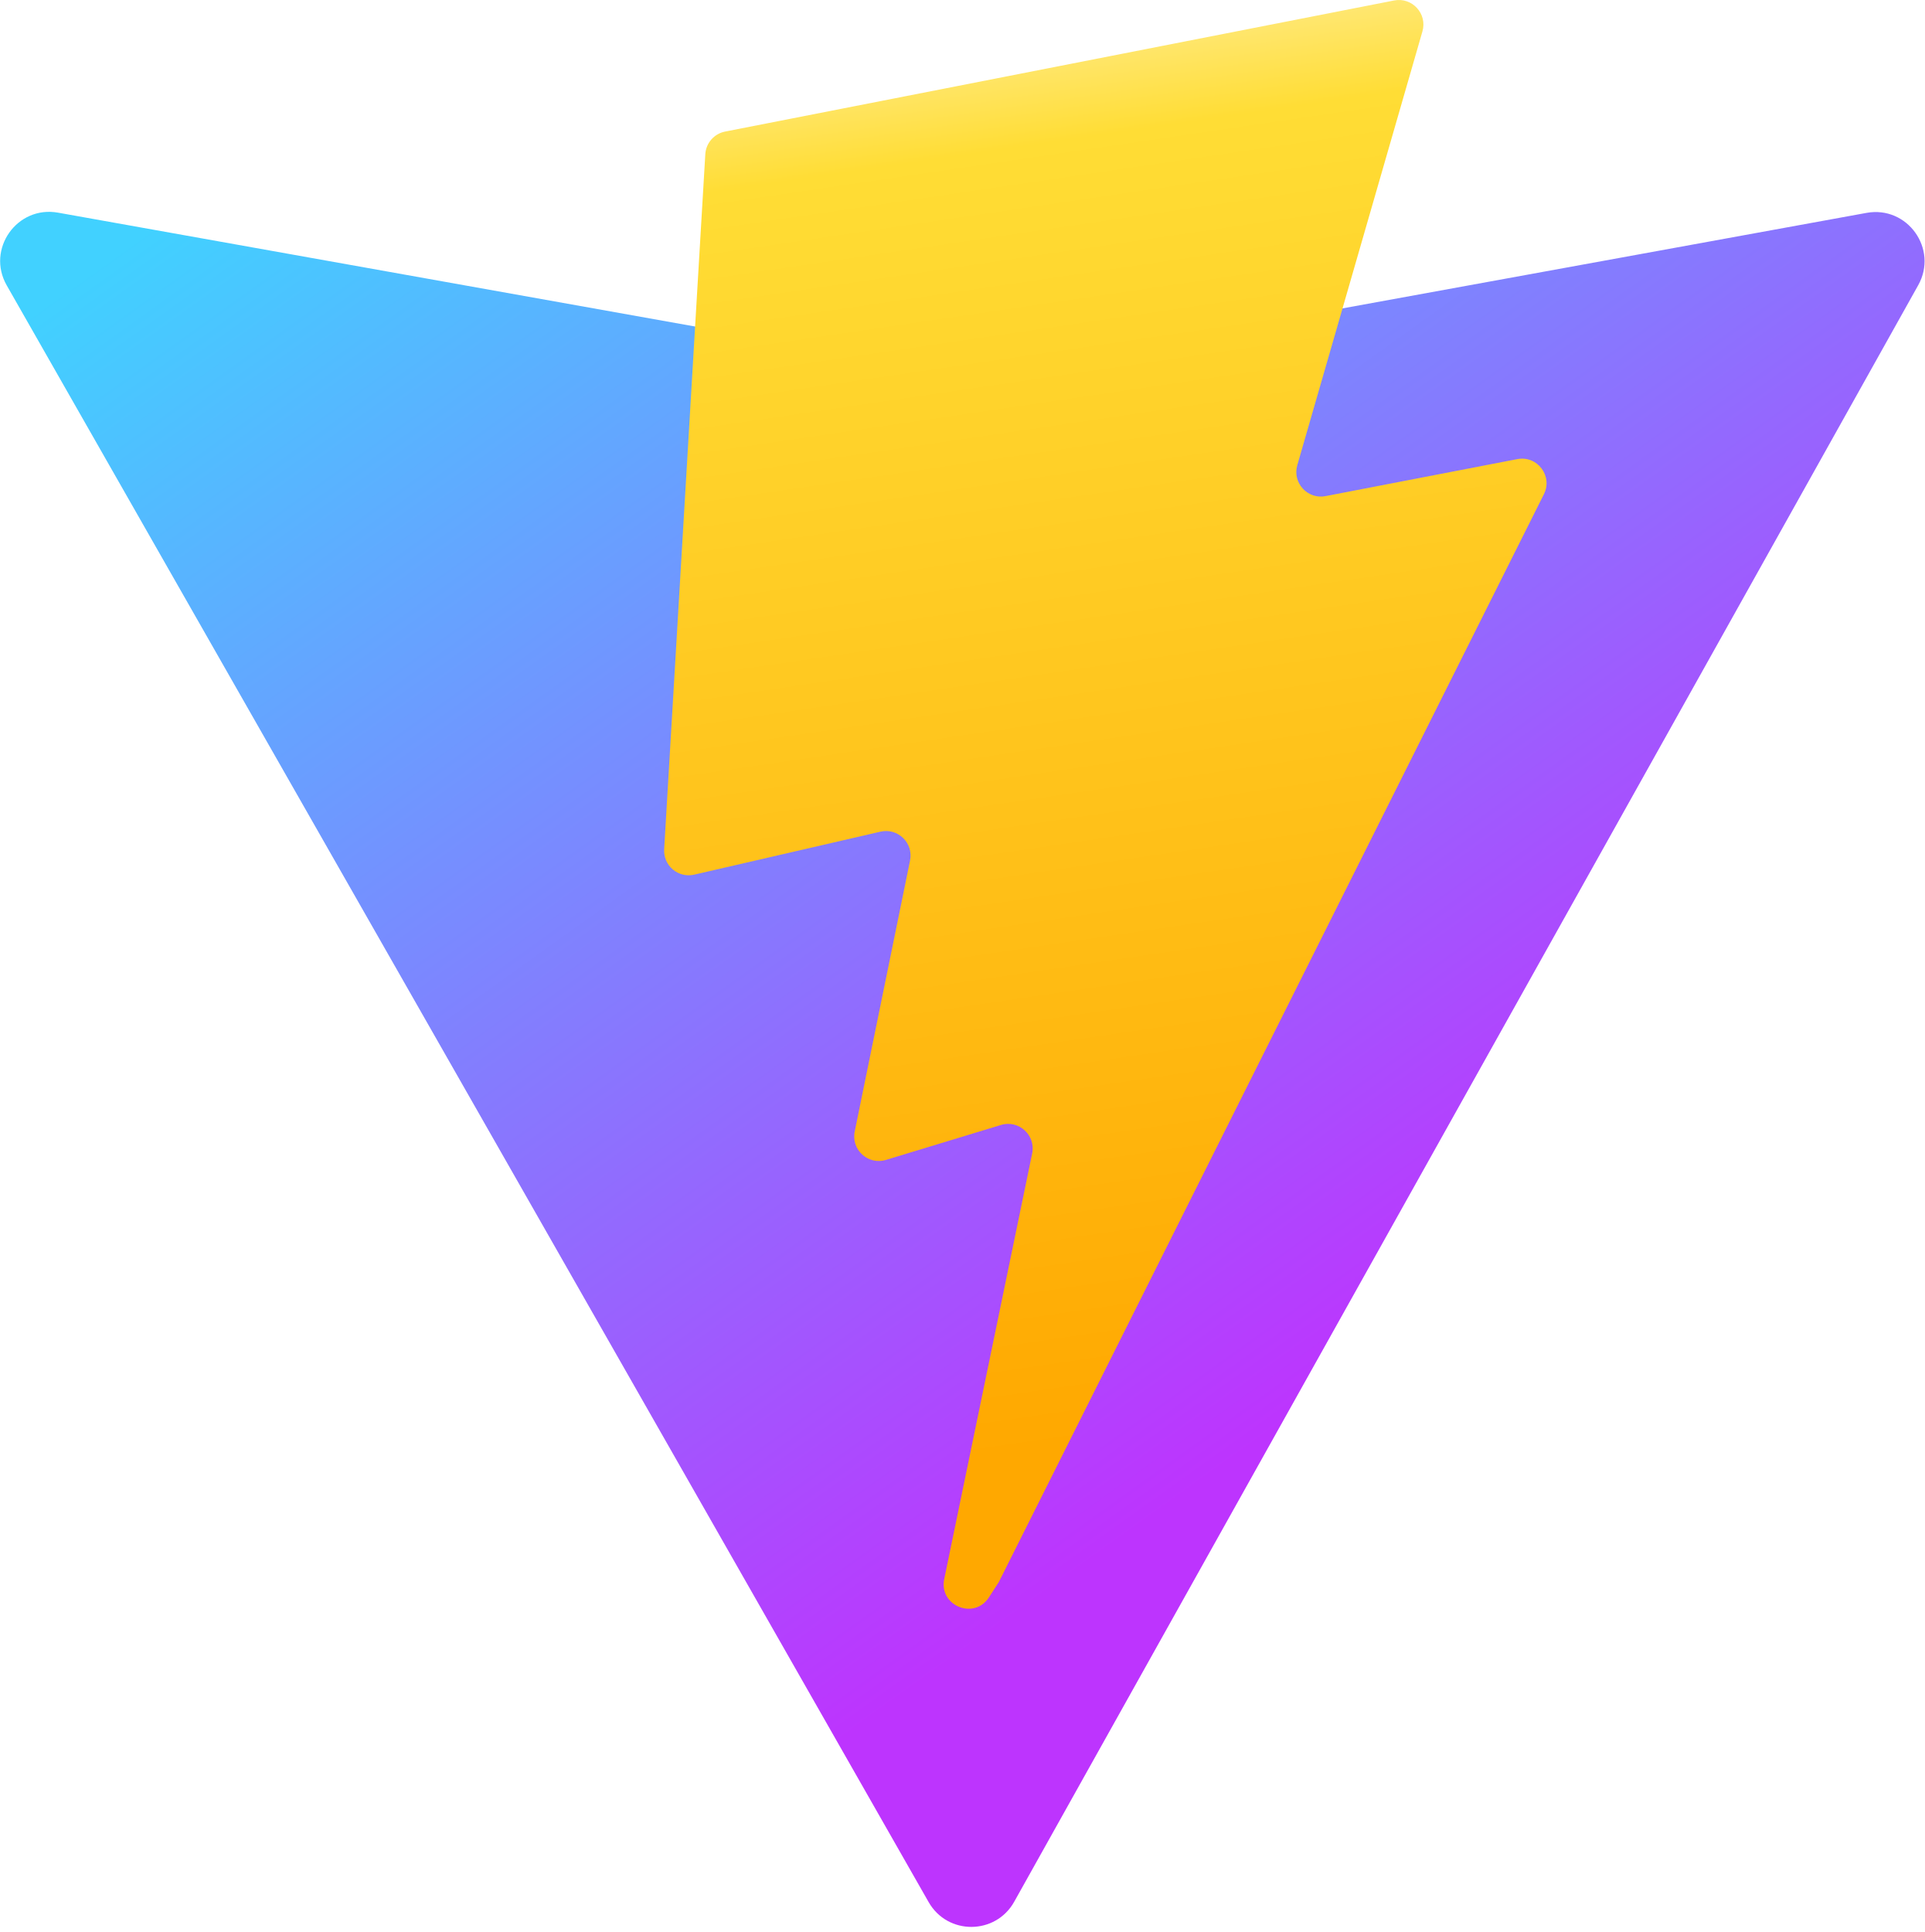
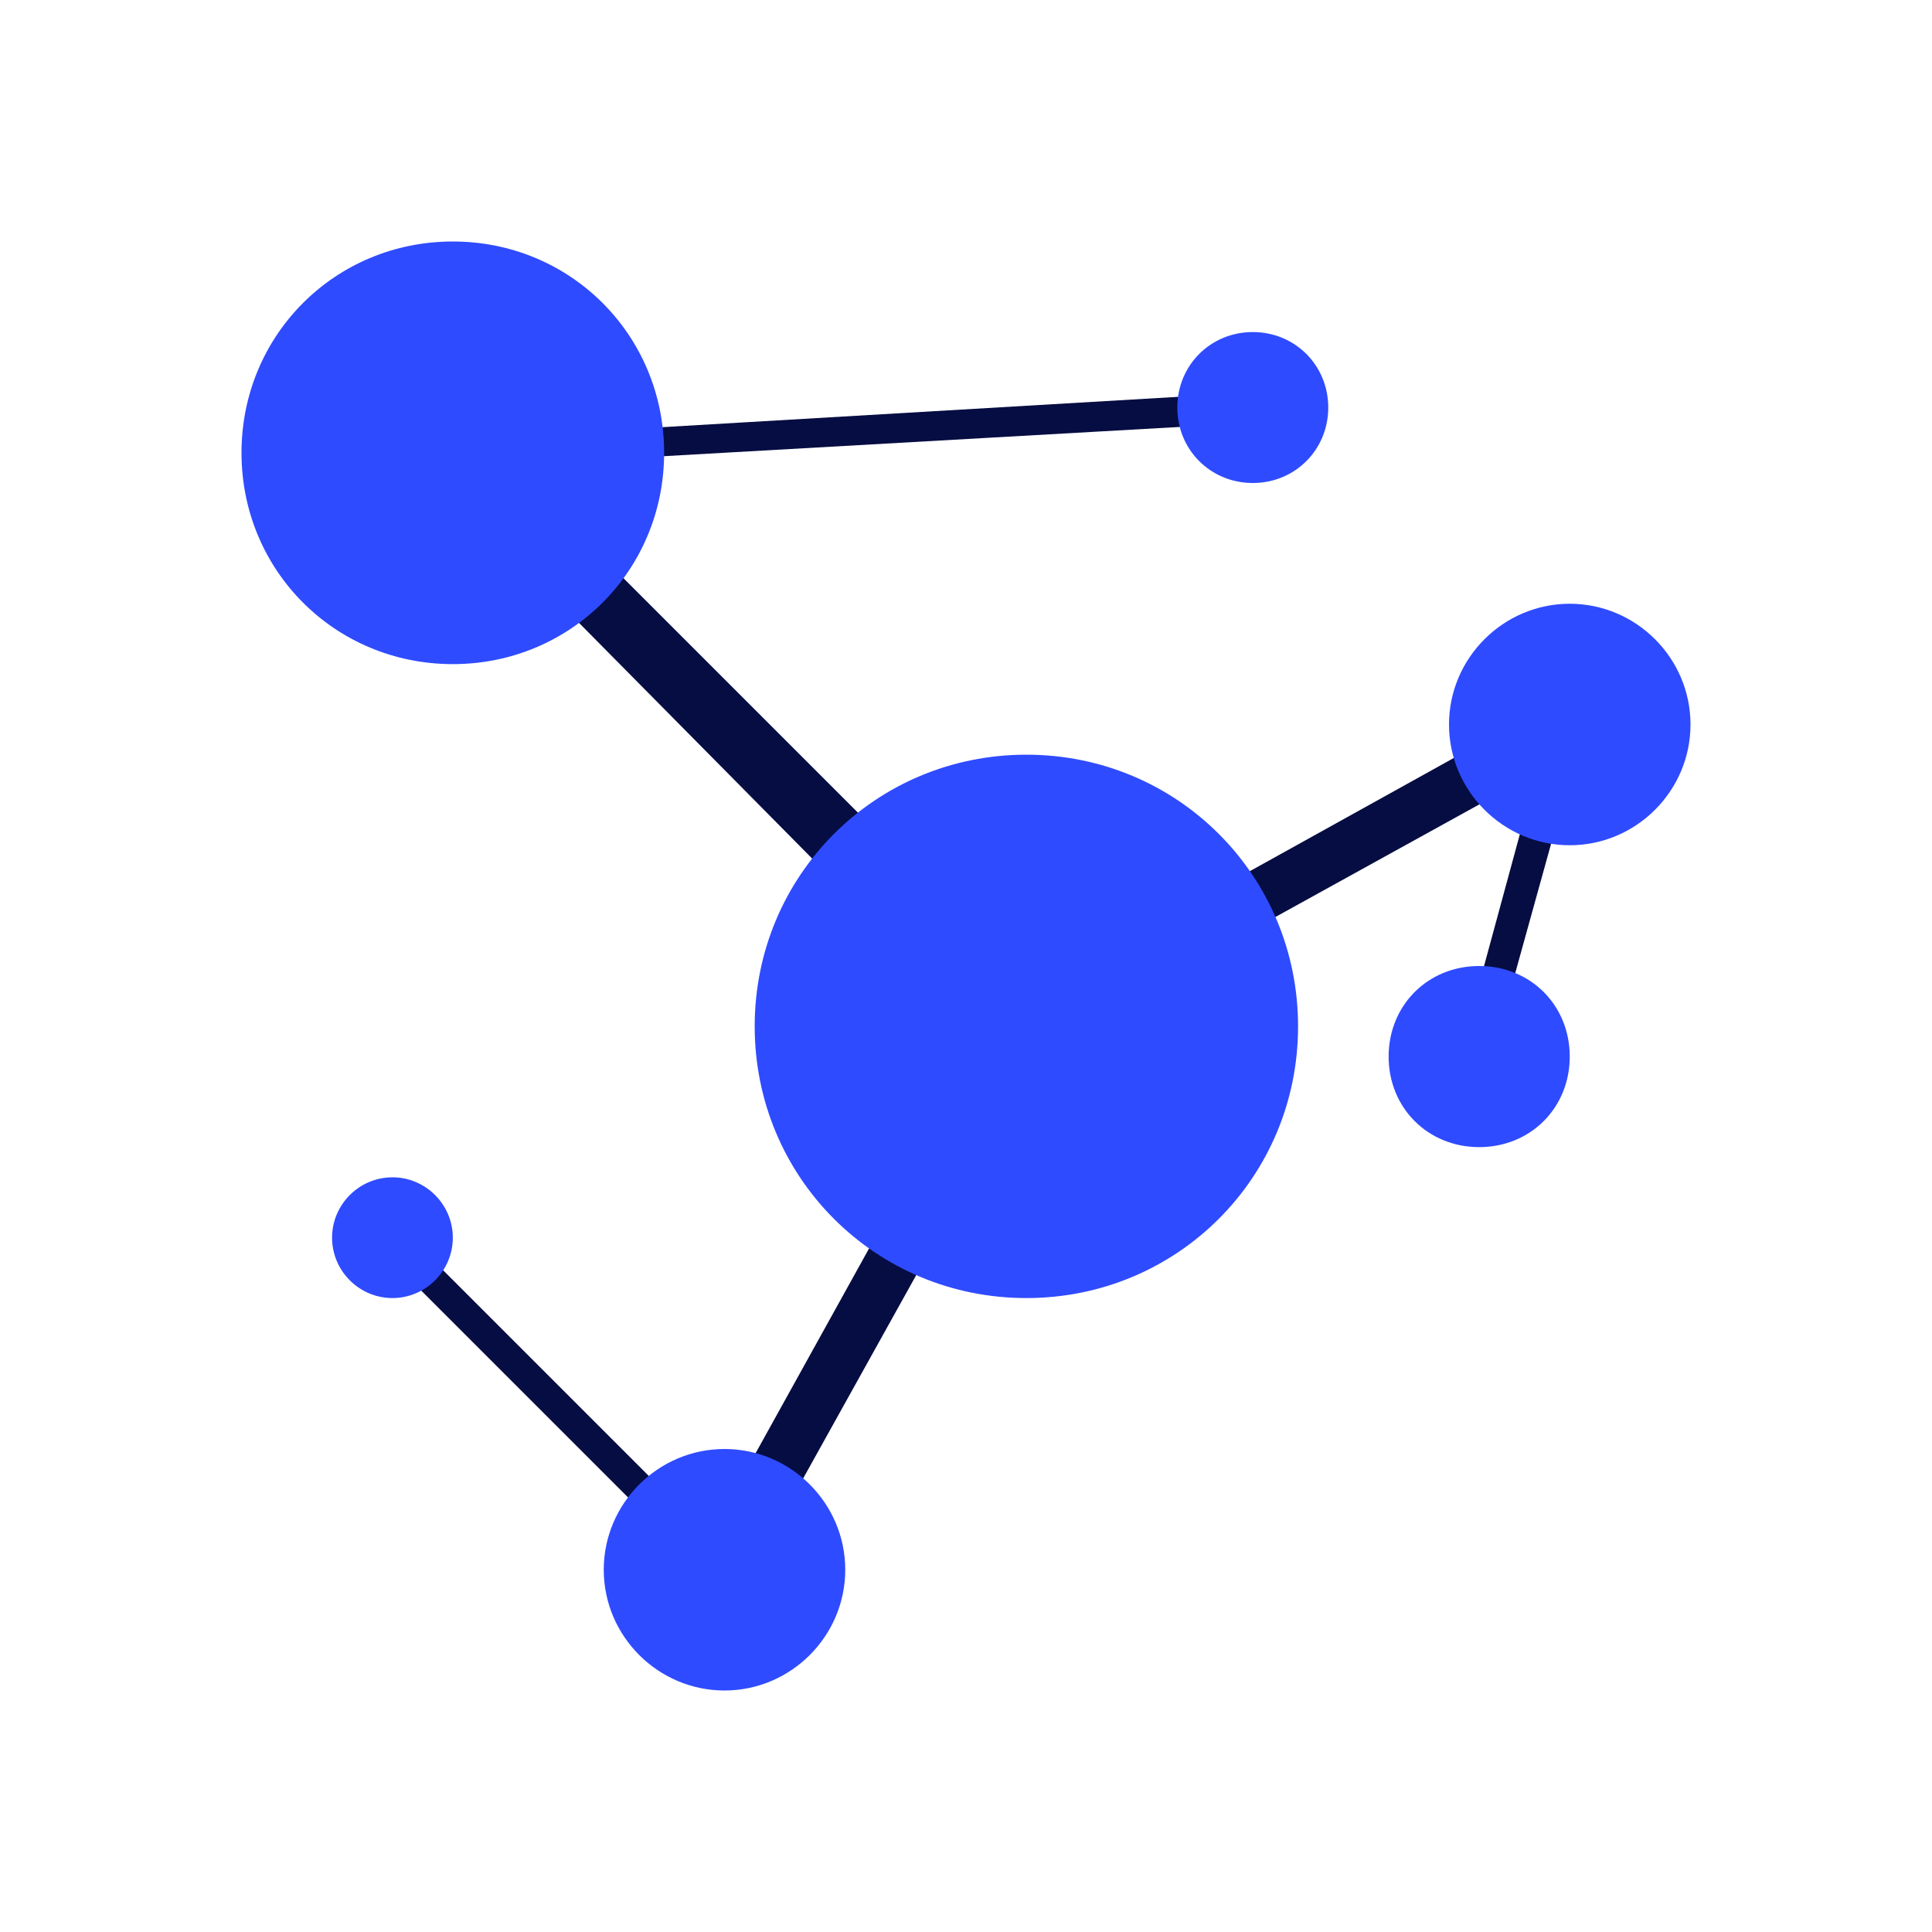
- <svg xmlns="http://www.w3.org/2000/svg" aria-hidden="true" role="img" class="iconify iconify--logos" width="31.88" height="32" preserveAspectRatio="xMidYMid meet" viewBox="0 0 256 257">
-   <defs>
-     <linearGradient id="IconifyId1813088fe1fbc01fb466" x1="-.828%" x2="57.636%" y1="7.652%" y2="78.411%">
-       <stop offset="0%" stop-color="#41D1FF" />
-       <stop offset="100%" stop-color="#BD34FE" />
-     </linearGradient>
-     <linearGradient id="IconifyId1813088fe1fbc01fb467" x1="43.376%" x2="50.316%" y1="2.242%" y2="89.03%">
-       <stop offset="0%" stop-color="#FFEA83" />
-       <stop offset="8.333%" stop-color="#FFDD35" />
-       <stop offset="100%" stop-color="#FFA800" />
-     </linearGradient>
-   </defs>
-   <path fill="url(#IconifyId1813088fe1fbc01fb466)" d="M255.153 37.938L134.897 252.976c-2.483 4.44-8.862 4.466-11.382.048L.875 37.958c-2.746-4.814 1.371-10.646 6.827-9.67l120.385 21.517a6.537 6.537 0 0 0 2.322-.004l117.867-21.483c5.438-.991 9.574 4.796 6.877 9.62Z" />
-   <path fill="url(#IconifyId1813088fe1fbc01fb467)" d="M185.432.063L96.44 17.501a3.268 3.268 0 0 0-2.634 3.014l-5.474 92.456a3.268 3.268 0 0 0 3.997 3.378l24.777-5.718c2.318-.535 4.413 1.507 3.936 3.838l-7.361 36.047c-.495 2.426 1.782 4.5 4.151 3.78l15.304-4.649c2.372-.72 4.652 1.36 4.15 3.788l-11.698 56.621c-.732 3.542 3.979 5.473 5.943 2.437l1.313-2.028l72.516-144.72c1.215-2.423-.88-5.186-3.54-4.672l-25.505 4.922c-2.396.462-4.435-1.77-3.759-4.114l16.646-57.705c.677-2.35-1.37-4.583-3.769-4.113Z" />
+ <svg xmlns="http://www.w3.org/2000/svg" width="800px" height="800px" viewBox="0 0 1024 1024" class="icon" version="1.1">
+   <path d="M832 384l8 1.6-1.6 8 1.6 3.2-4.8 3.2-44.8 161.6-16-4.8 40-147.2-260.8 144-158.4 284.8-11.2-6.4-6.4 6.4-176-176 11.2-11.2 163.2 163.2 147.2-265.6-294.4-297.6 11.2-11.2v-8h9.6l3.2-3.2 3.2 3.2L664 208l1.6 16-395.2 22.4 278.4 278.4 276.8-153.6 6.4 12.8z" fill="#050D42" />
+   <path d="M896 384c0 35.2-28.8 64-64 64s-64-28.8-64-64 28.8-64 64-64 64 28.8 64 64z m-656-32c-62.4 0-112-49.6-112-112s49.6-112 112-112 112 49.6 112 112-49.6 112-112 112z m304 336c-80 0-144-64-144-144s64-144 144-144 144 64 144 144-64 144-144 144z m-224 144c0-35.2 28.8-64 64-64s64 28.8 64 64-28.8 64-64 64-64-28.8-64-64z m-144-176c0-17.6 14.4-32 32-32s32 14.4 32 32-14.4 32-32 32-32-14.4-32-32z m448-440c0-22.4 17.6-40 40-40s40 17.6 40 40-17.6 40-40 40-40-17.6-40-40zM736 560c0-27.2 20.8-48 48-48s48 20.8 48 48-20.8 48-48 48-48-20.8-48-48z" fill="#2F4BFF" />
</svg>
